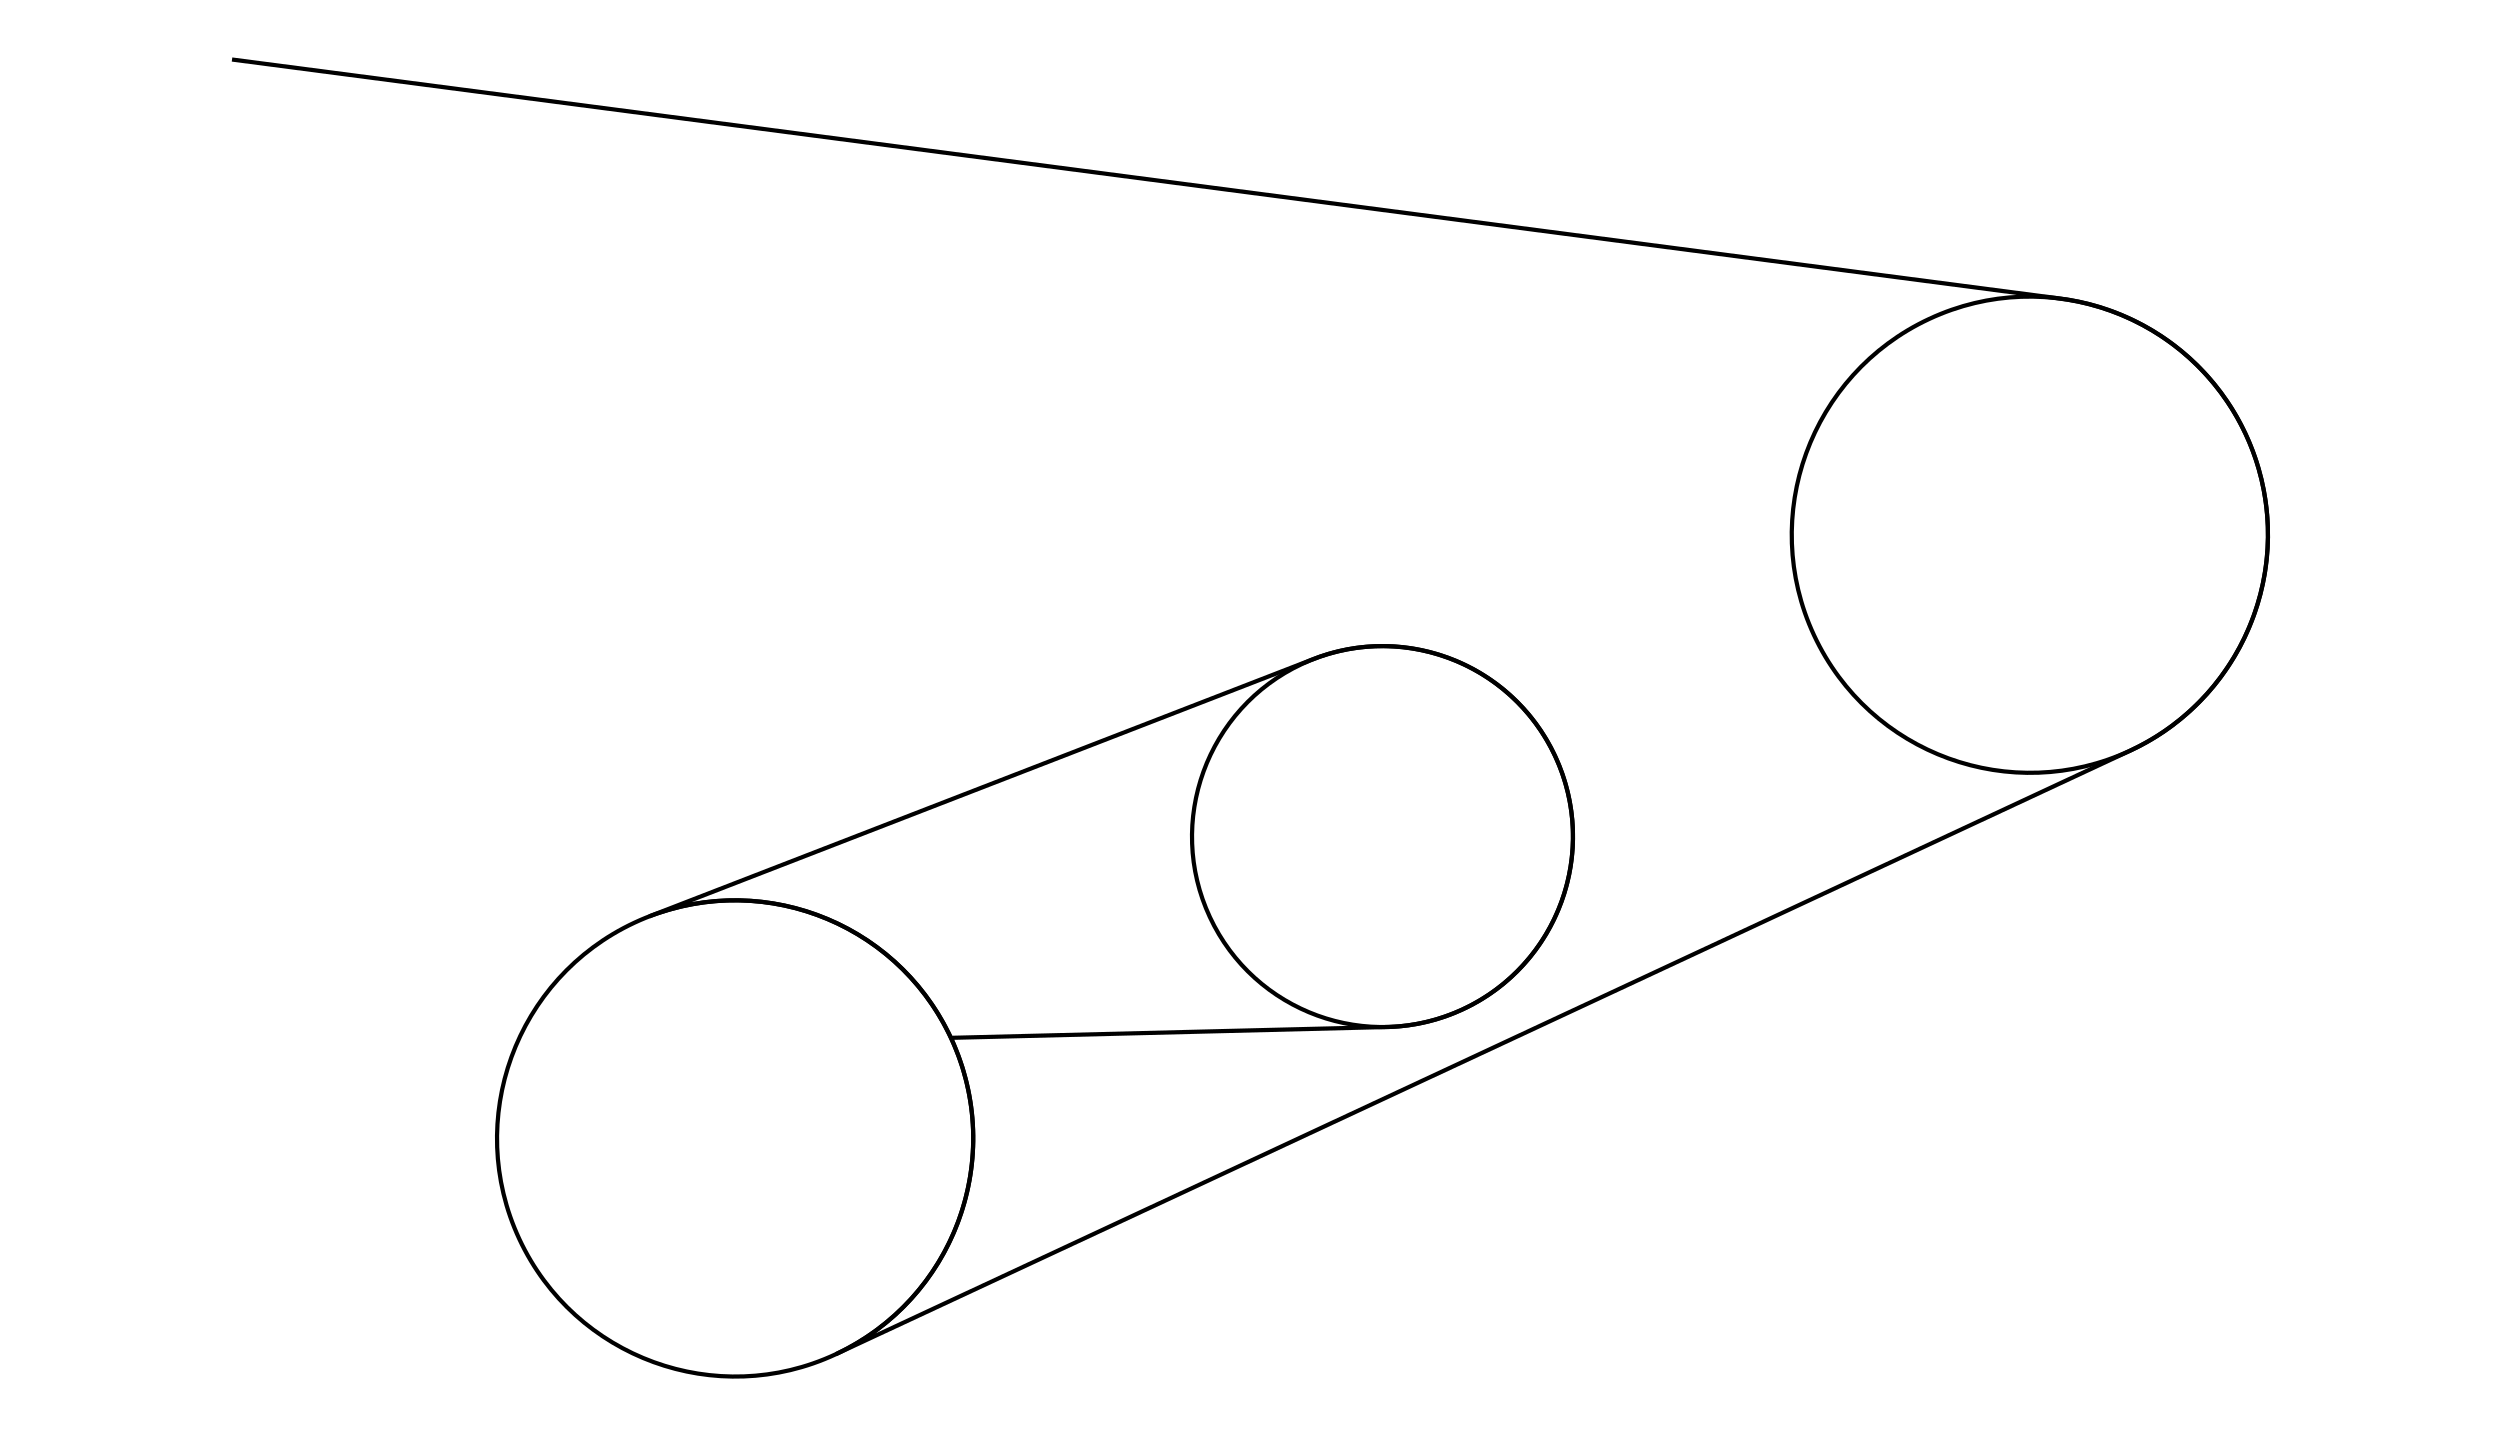
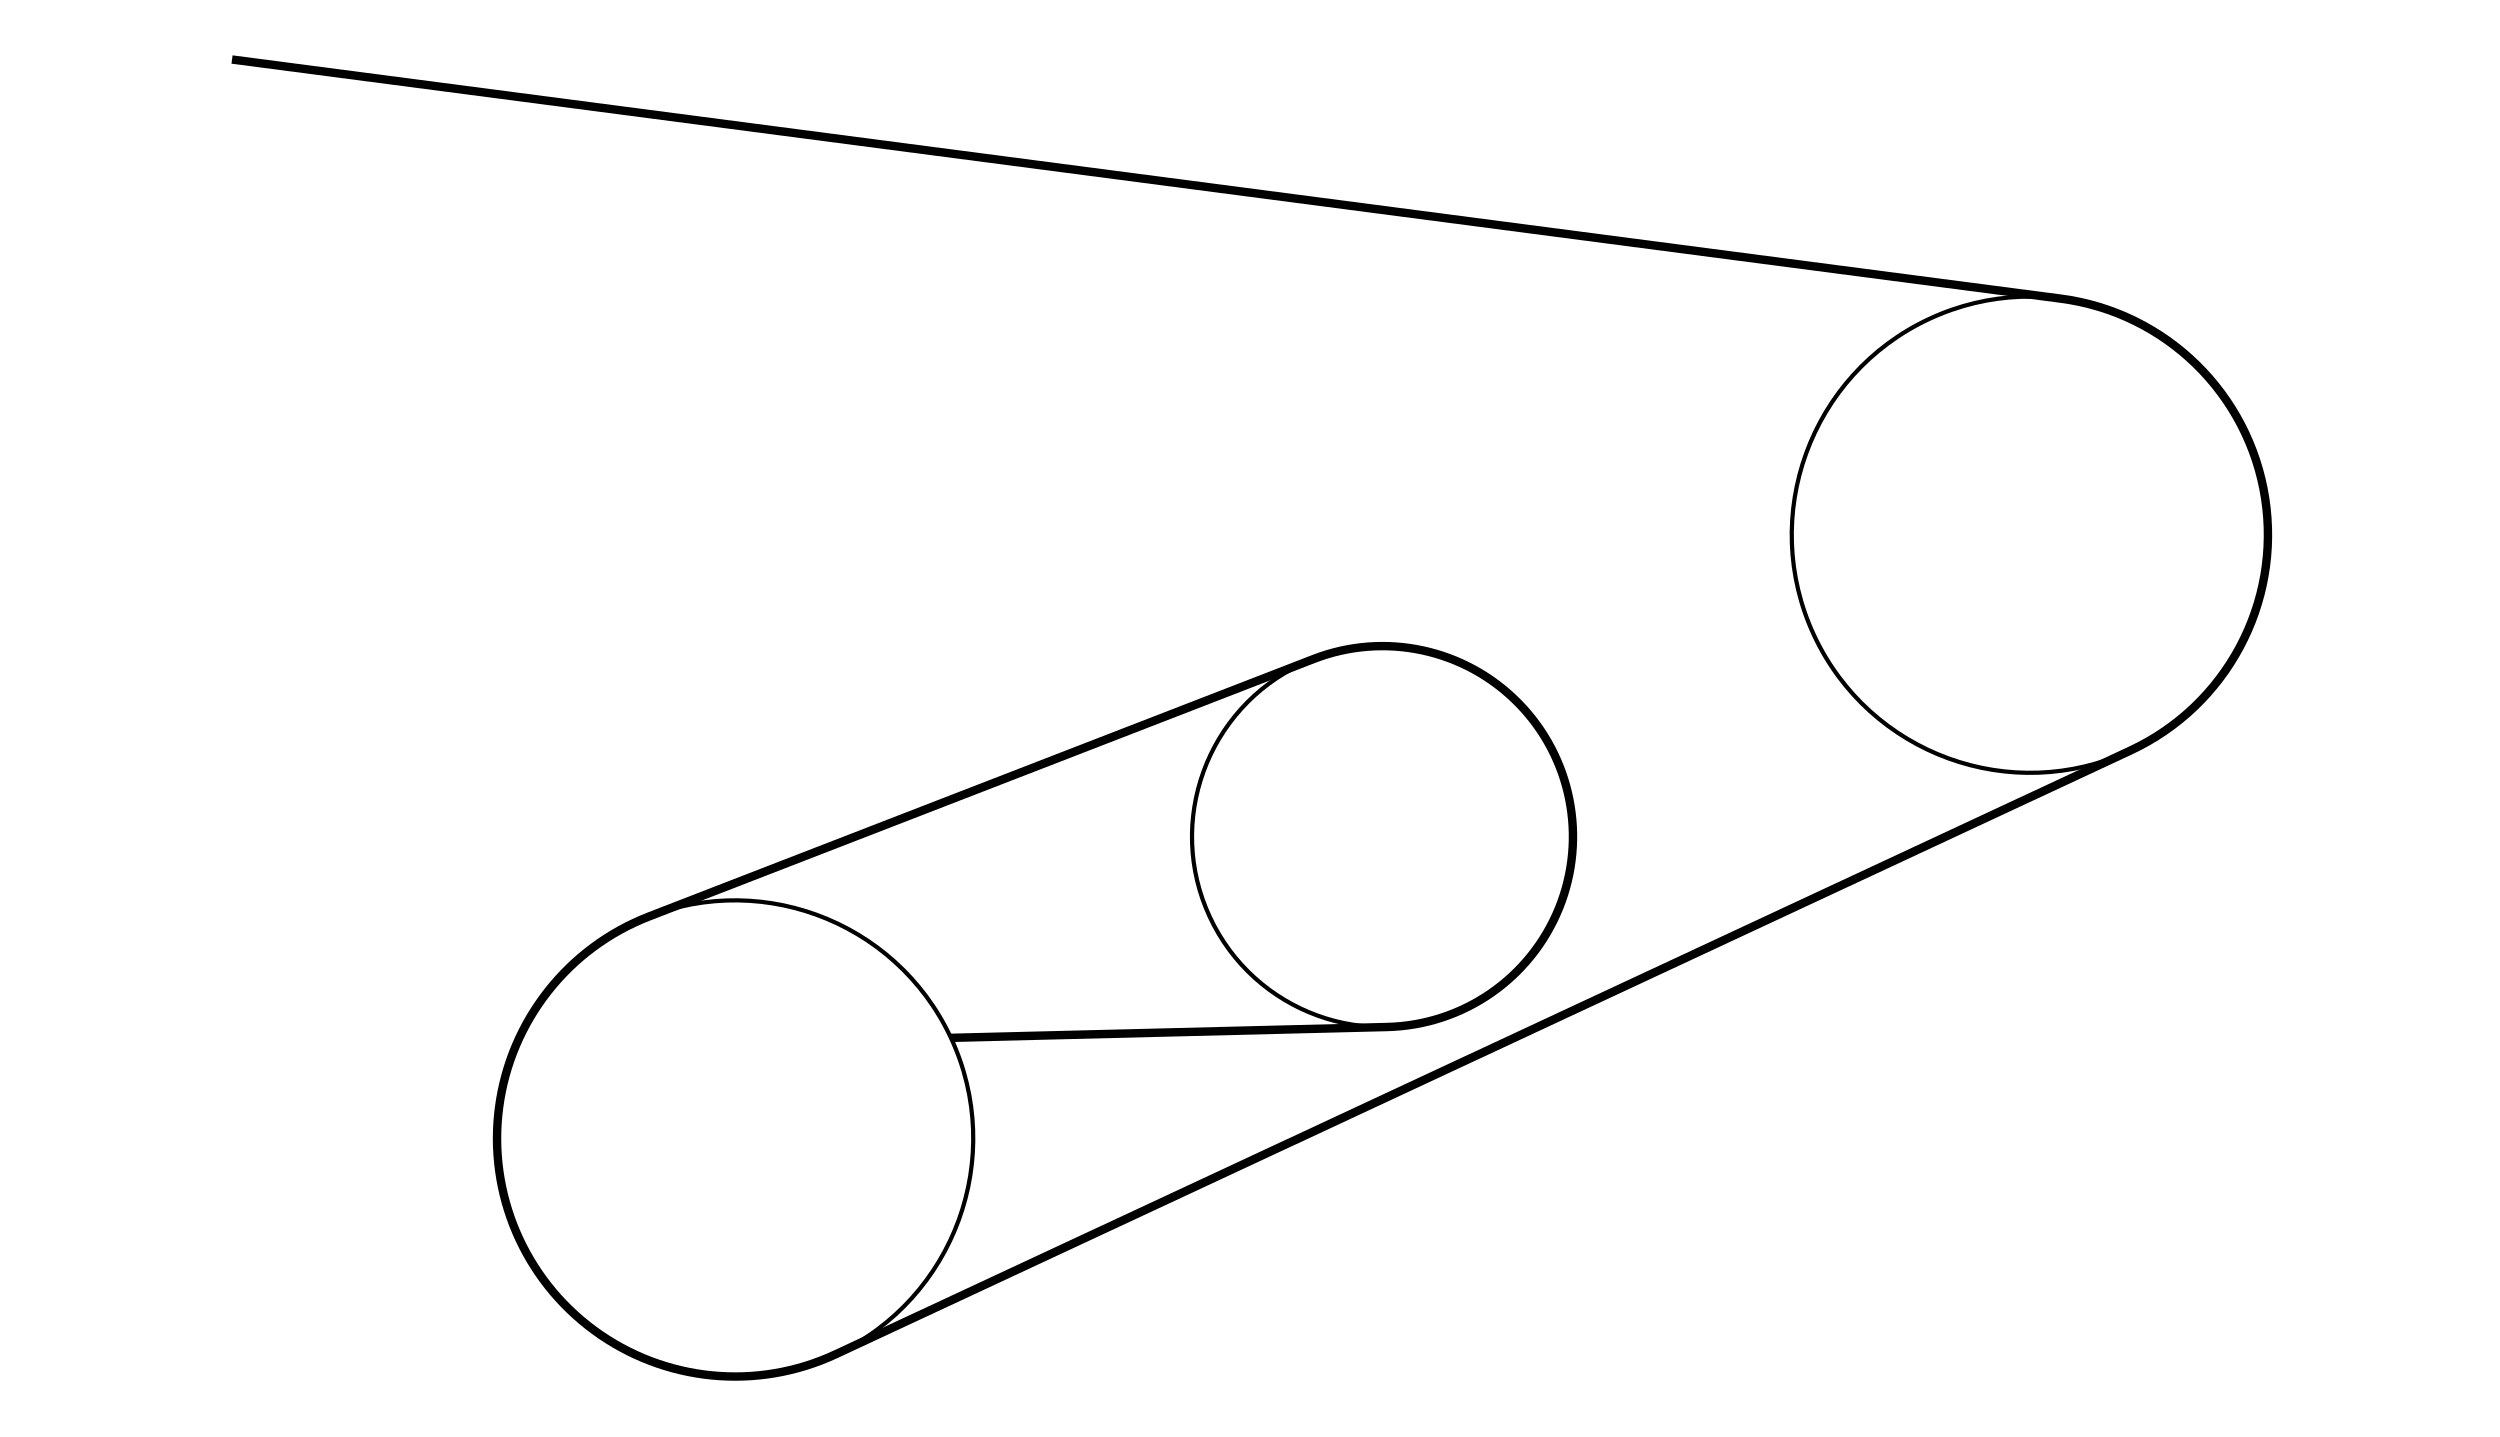
<svg xmlns="http://www.w3.org/2000/svg" class="typst-doc" viewBox="0 0 595.276 341.95" width="595.276pt" height="341.95pt">
  <g>
    <g transform="translate(55.24692 14.17323)">
      <g class="typst-group">
        <g>
          <g transform="translate(371.3876 56.45232)">
            <path class="typst-shape" fill="none" stroke="#000000" stroke-width="1" stroke-linecap="butt" stroke-linejoin="miter" stroke-miterlimit="4" d="M 108.078 32.738 C 94.858 4.386 61.089 -7.905 32.738 5.316 C 4.386 18.536 -7.905 52.305 5.316 80.657 C 18.536 109.008 52.305 121.299 80.657 108.078 C 109.008 94.858 121.299 61.089 108.078 32.738 Z " />
          </g>
          <g transform="translate(228.5833 139.6701)">
            <path class="typst-shape" fill="none" stroke="#000000" stroke-width="1" stroke-linecap="butt" stroke-linejoin="miter" stroke-miterlimit="4" d="M 86.463 26.19 C 75.886 3.509 48.871 -6.324 26.19 4.253 C 3.509 14.829 -6.324 41.844 4.253 64.525 C 14.829 87.206 41.844 97.039 64.525 86.463 C 87.206 75.886 97.039 48.871 86.463 26.19 Z " />
          </g>
          <g transform="translate(63.10024 200.2091)">
            <path class="typst-shape" fill="none" stroke="#000000" stroke-width="1" stroke-linecap="butt" stroke-linejoin="miter" stroke-miterlimit="4" d="M 108.078 32.738 C 94.858 4.386 61.089 -7.905 32.738 5.316 C 4.386 18.536 -7.905 52.305 5.316 80.657 C 18.536 109.008 52.305 121.299 80.657 108.078 C 109.008 94.858 121.299 61.089 108.078 32.738 Z " />
          </g>
          <g transform="translate(0 0)">
-             <path class="typst-shape" fill="none" stroke="#000000" stroke-width="1" stroke-linecap="butt" stroke-linejoin="miter" stroke-miterlimit="4" d="M 0 0 L 435.435 56.935 L 435.435 56.935 C 460.432 60.203 480.268 79.586 484.114 104.5 C 487.96 129.415 474.892 153.876 452.044 164.531 L 452.044 164.531 L 143.757 308.287 L 143.757 308.287 C 171.467 295.366 183.939 262.799 171.949 234.674 C 159.959 206.548 127.826 192.997 99.317 204.042 L 99.317 204.042 L 257.556 142.736 L 257.556 142.736 C 274.416 136.205 293.545 140.311 306.239 153.186 C 318.933 166.062 322.766 185.248 315.995 202.013 C 309.224 218.778 293.142 229.919 275.066 230.368 L 275.066 230.368 L 171.179 232.947 " />
+             <path class="typst-shape" fill="none" stroke="#000000" stroke-width="2" stroke-linecap="butt" stroke-linejoin="miter" stroke-miterlimit="4" d="M 0 0 L 435.435 56.935 L 435.435 56.935 C 460.432 60.203 480.268 79.586 484.114 104.5 C 487.96 129.415 474.892 153.876 452.044 164.531 L 452.044 164.531 L 143.757 308.287 L 143.757 308.287 C 124.991 317.038 102.948 314.862 86.255 302.612 C 69.562 290.361 60.876 269.985 63.596 249.459 C 66.316 228.933 80.009 211.522 99.317 204.042 L 99.317 204.042 L 257.556 142.736 L 257.556 142.736 C 274.416 136.205 293.545 140.311 306.239 153.186 C 318.933 166.062 322.766 185.248 315.995 202.013 C 309.224 218.778 293.142 229.919 275.066 230.368 L 275.066 230.368 L 171.179 232.947 " />
          </g>
        </g>
      </g>
    </g>
  </g>
</svg>
